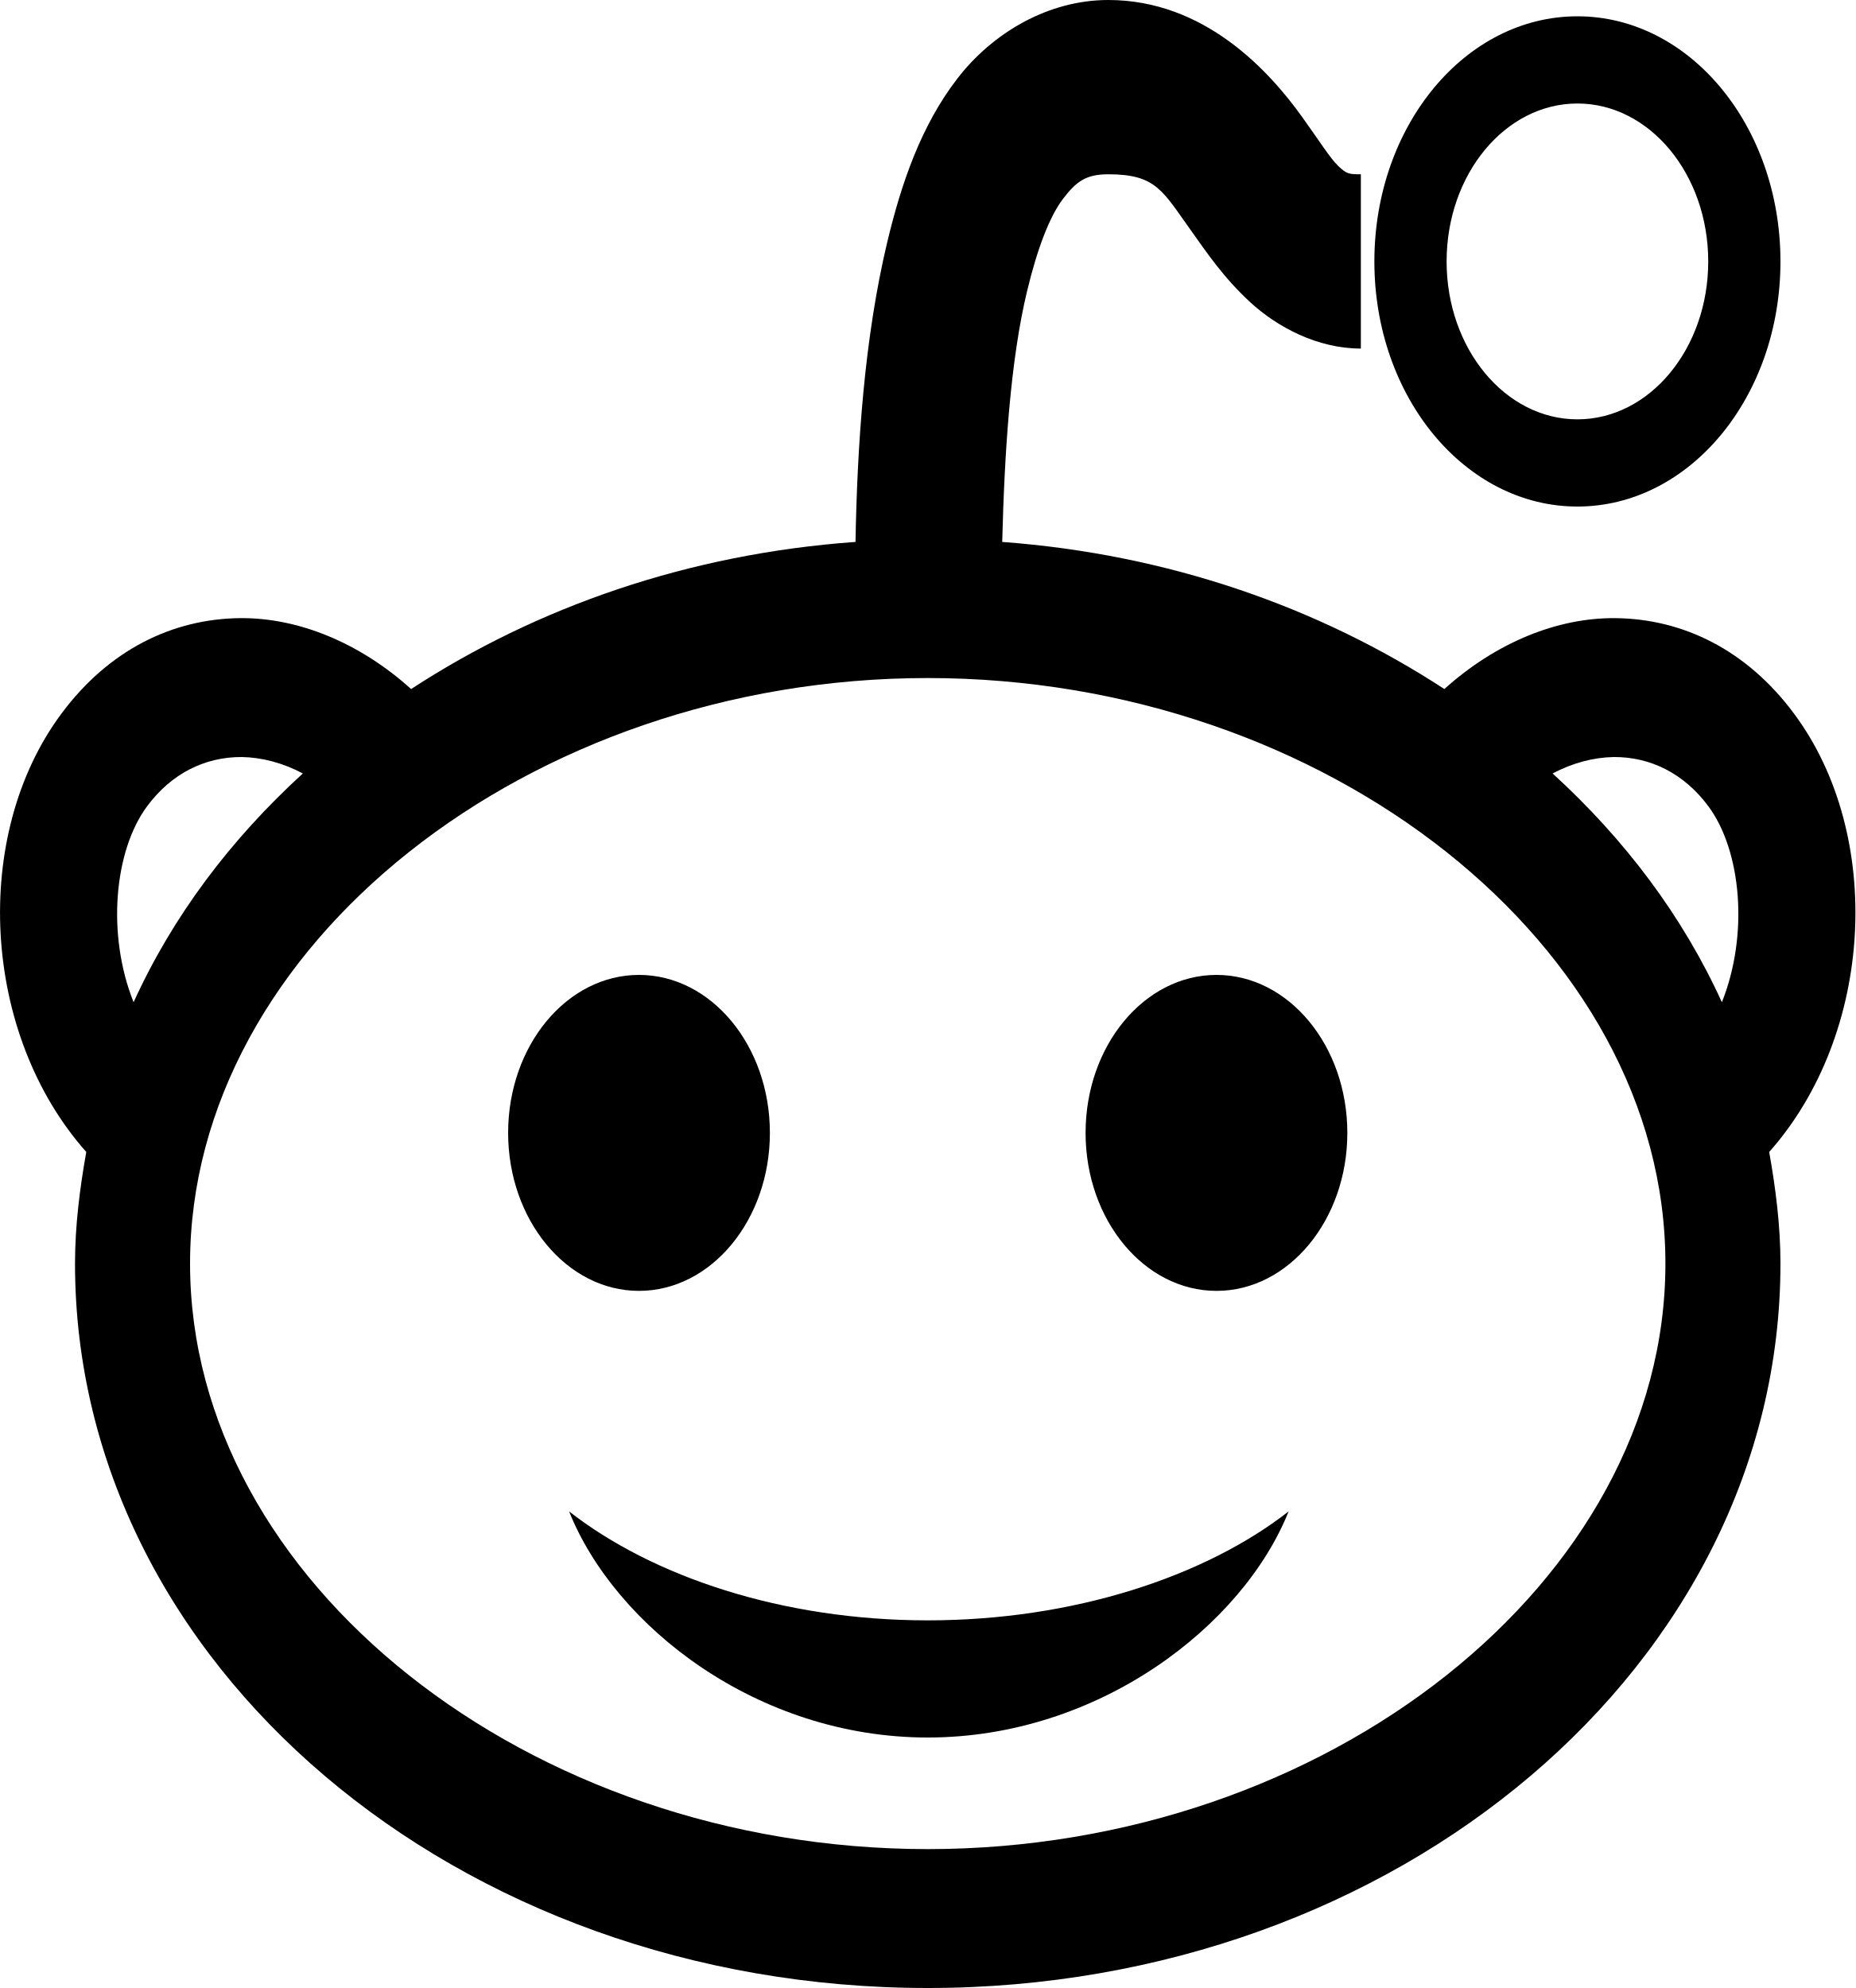
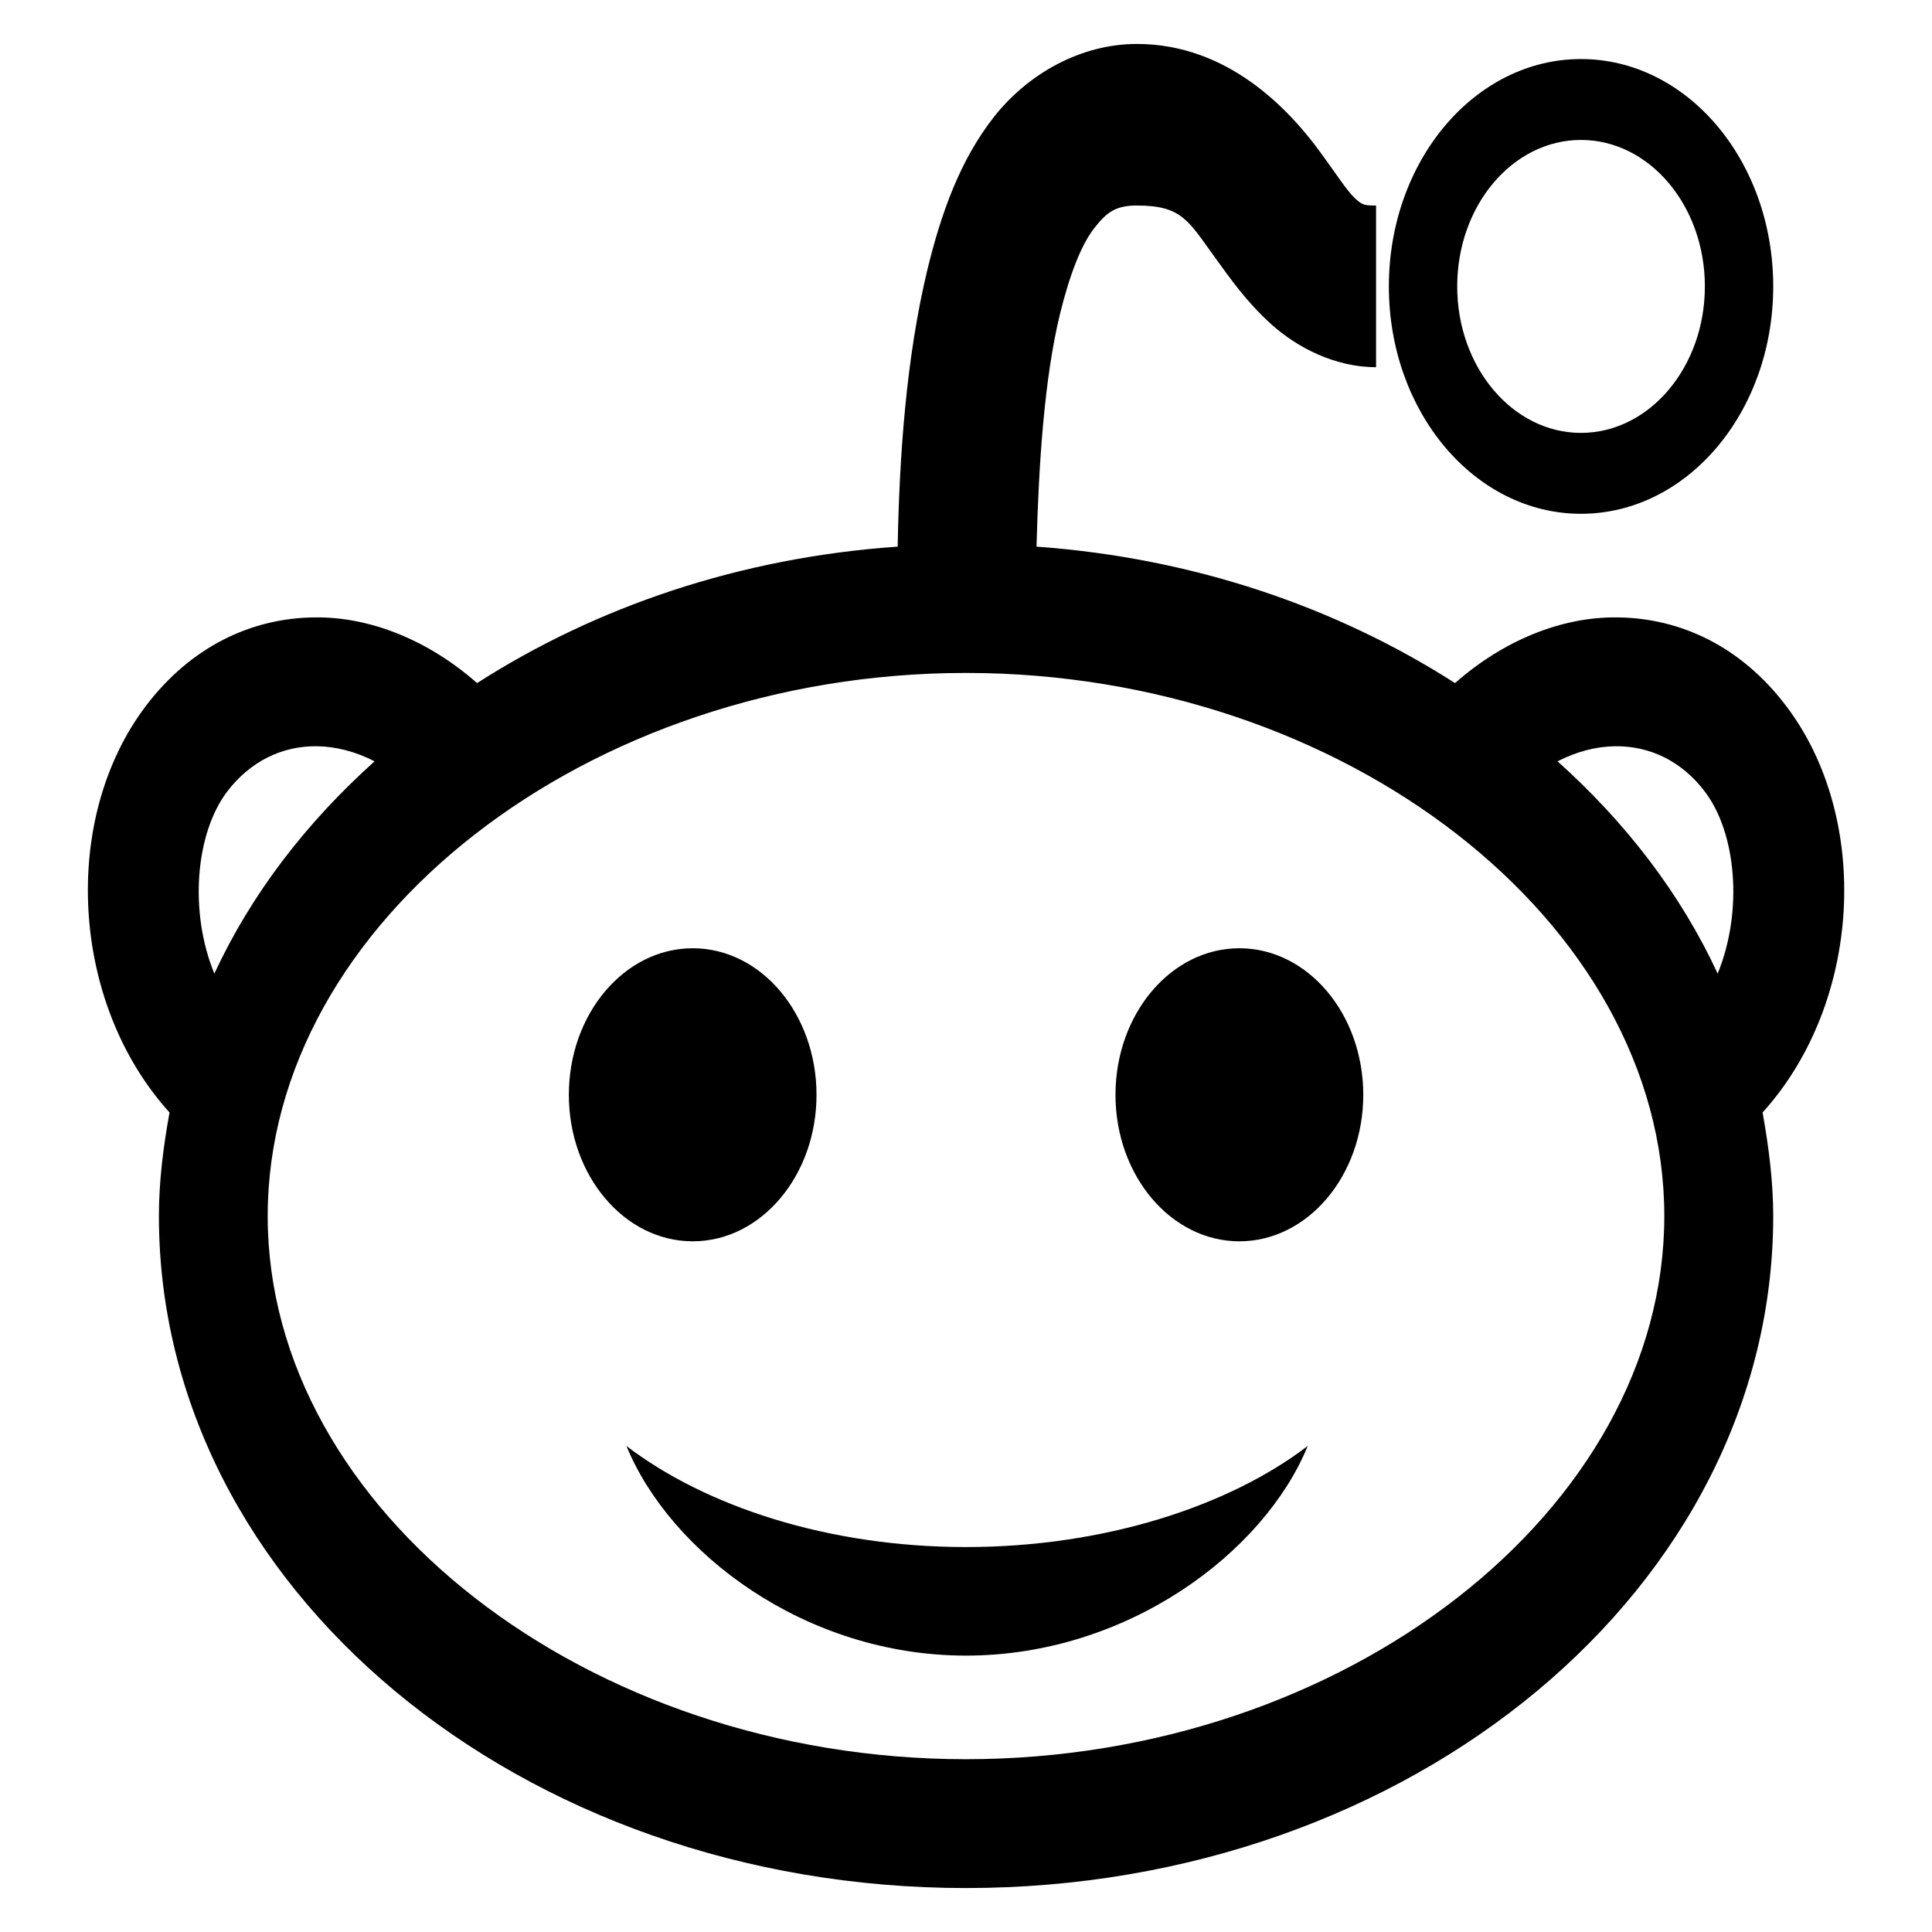
- <svg xmlns="http://www.w3.org/2000/svg" width="14" height="15" viewBox="0 0 14 15" fill="none">
-   <path d="M8.362 0C7.913 0 7.491 0.244 7.221 0.596C6.951 0.948 6.802 1.377 6.694 1.829C6.521 2.556 6.468 3.362 6.455 4.089C5.194 4.179 4.051 4.58 3.102 5.199C2.717 4.852 2.253 4.659 1.808 4.664C1.302 4.67 0.821 4.903 0.464 5.384C-0.219 6.301 -0.14 7.801 0.651 8.692C0.602 8.967 0.566 9.249 0.566 9.534C0.566 12.555 3.447 15 7 15C10.553 15 13.434 12.552 13.434 9.534C13.434 9.249 13.398 8.967 13.349 8.692C14.14 7.801 14.219 6.301 13.536 5.384C13.179 4.903 12.698 4.67 12.191 4.664C11.747 4.659 11.283 4.852 10.898 5.199C9.953 4.582 8.817 4.182 7.562 4.089C7.579 3.419 7.623 2.723 7.749 2.199C7.828 1.87 7.921 1.631 8.021 1.5C8.121 1.369 8.194 1.315 8.362 1.315C8.726 1.315 8.772 1.441 8.992 1.747C9.102 1.901 9.23 2.093 9.434 2.281C9.638 2.468 9.94 2.63 10.268 2.63V1.315C10.177 1.315 10.16 1.312 10.098 1.253C10.036 1.194 9.951 1.058 9.826 0.884C9.574 0.532 9.087 0 8.362 0ZM11.902 0.123C11.055 0.123 10.37 0.95 10.37 1.973C10.37 2.995 11.055 3.822 11.902 3.822C12.749 3.822 13.434 2.995 13.434 1.973C13.434 0.95 12.749 0.123 11.902 0.123ZM11.902 0.781C12.447 0.781 12.889 1.315 12.889 1.973C12.889 2.63 12.447 3.164 11.902 3.164C11.357 3.164 10.915 2.63 10.915 1.973C10.915 1.315 11.357 0.781 11.902 0.781ZM7 5.116C10.015 5.116 12.566 7.143 12.566 9.534C12.566 11.928 10.015 13.952 7 13.952C3.985 13.952 1.434 11.928 1.434 9.534C1.434 7.143 3.985 5.116 7 5.116ZM1.826 5.712C1.977 5.715 2.134 5.756 2.285 5.836C1.738 6.336 1.304 6.912 1.008 7.562C0.804 7.053 0.86 6.419 1.111 6.082C1.294 5.836 1.547 5.71 1.826 5.712ZM12.175 5.712C12.453 5.71 12.706 5.836 12.889 6.082C13.14 6.419 13.196 7.053 12.992 7.562C12.696 6.912 12.262 6.336 11.715 5.836C11.866 5.756 12.023 5.715 12.175 5.712ZM4.821 7.356C4.277 7.356 3.834 7.89 3.834 8.548C3.834 9.205 4.277 9.74 4.821 9.74C5.366 9.74 5.809 9.205 5.809 8.548C5.809 7.89 5.366 7.356 4.821 7.356ZM9.179 7.356C8.634 7.356 8.191 7.89 8.191 8.548C8.191 9.205 8.634 9.74 9.179 9.74C9.723 9.74 10.166 9.205 10.166 8.548C10.166 7.89 9.723 7.356 9.179 7.356ZM4.294 11.404C4.64 12.27 5.713 13.11 7 13.11C8.287 13.11 9.377 12.27 9.723 11.404C9.094 11.895 8.1 12.226 7 12.226C5.9 12.226 4.923 11.895 4.294 11.404Z" fill="currentColor" />
+ <svg xmlns="http://www.w3.org/2000/svg" width="16" height="16" viewBox="0 0 16 16">
+   <path d="M9.415 0.364C8.949 0.364 8.511 0.612 8.23 0.97C7.949 1.329 7.795 1.765 7.682 2.226C7.503 2.966 7.448 3.787 7.434 4.527C6.123 4.618 4.936 5.026 3.951 5.657C3.55 5.304 3.068 5.107 2.606 5.113C2.08 5.118 1.581 5.356 1.209 5.845C0.5 6.779 0.582 8.306 1.404 9.213C1.353 9.493 1.316 9.781 1.316 10.071C1.316 13.147 4.309 15.636 8 15.636C11.692 15.636 14.685 13.144 14.685 10.071C14.685 9.781 14.647 9.493 14.597 9.213C15.419 8.306 15.501 6.779 14.791 5.845C14.42 5.356 13.92 5.118 13.394 5.113C12.932 5.107 12.45 5.304 12.05 5.657C11.069 5.029 9.888 4.621 8.584 4.527C8.602 3.844 8.648 3.136 8.778 2.602C8.86 2.267 8.957 2.024 9.061 1.891C9.165 1.757 9.24 1.702 9.415 1.702C9.793 1.702 9.842 1.831 10.069 2.142C10.184 2.299 10.317 2.495 10.529 2.686C10.741 2.877 11.055 3.041 11.396 3.041V1.702C11.301 1.702 11.283 1.7 11.219 1.64C11.155 1.58 11.066 1.441 10.936 1.263C10.675 0.905 10.169 0.364 9.415 0.364ZM13.093 0.489C12.214 0.489 11.502 1.331 11.502 2.372C11.502 3.413 12.214 4.255 13.093 4.255C13.973 4.255 14.685 3.413 14.685 2.372C14.685 1.331 13.973 0.489 13.093 0.489ZM13.093 1.159C13.659 1.159 14.119 1.702 14.119 2.372C14.119 3.041 13.659 3.585 13.093 3.585C12.527 3.585 12.068 3.041 12.068 2.372C12.068 1.702 12.527 1.159 13.093 1.159ZM8 5.573C11.133 5.573 13.783 7.636 13.783 10.071C13.783 12.508 11.133 14.569 8 14.569C4.868 14.569 2.217 12.508 2.217 10.071C2.217 7.636 4.868 5.573 8 5.573ZM2.624 6.18C2.781 6.182 2.945 6.224 3.102 6.305C2.534 6.815 2.083 7.401 1.775 8.063C1.563 7.545 1.621 6.899 1.881 6.556C2.072 6.305 2.335 6.177 2.624 6.18ZM13.376 6.18C13.666 6.177 13.929 6.305 14.119 6.556C14.38 6.899 14.437 7.545 14.225 8.063C13.918 7.401 13.467 6.815 12.899 6.305C13.056 6.224 13.219 6.182 13.376 6.18ZM5.737 7.853C5.171 7.853 4.711 8.397 4.711 9.067C4.711 9.736 5.171 10.28 5.737 10.28C6.303 10.28 6.762 9.736 6.762 9.067C6.762 8.397 6.303 7.853 5.737 7.853ZM10.264 7.853C9.698 7.853 9.238 8.397 9.238 9.067C9.238 9.736 9.698 10.28 10.264 10.28C10.83 10.28 11.29 9.736 11.29 9.067C11.29 8.397 10.83 7.853 10.264 7.853ZM5.188 11.975C5.549 12.856 6.663 13.711 8 13.711C9.338 13.711 10.47 12.856 10.83 11.975C10.175 12.475 9.143 12.812 8 12.812C6.857 12.812 5.843 12.475 5.188 11.975Z" />
</svg>
